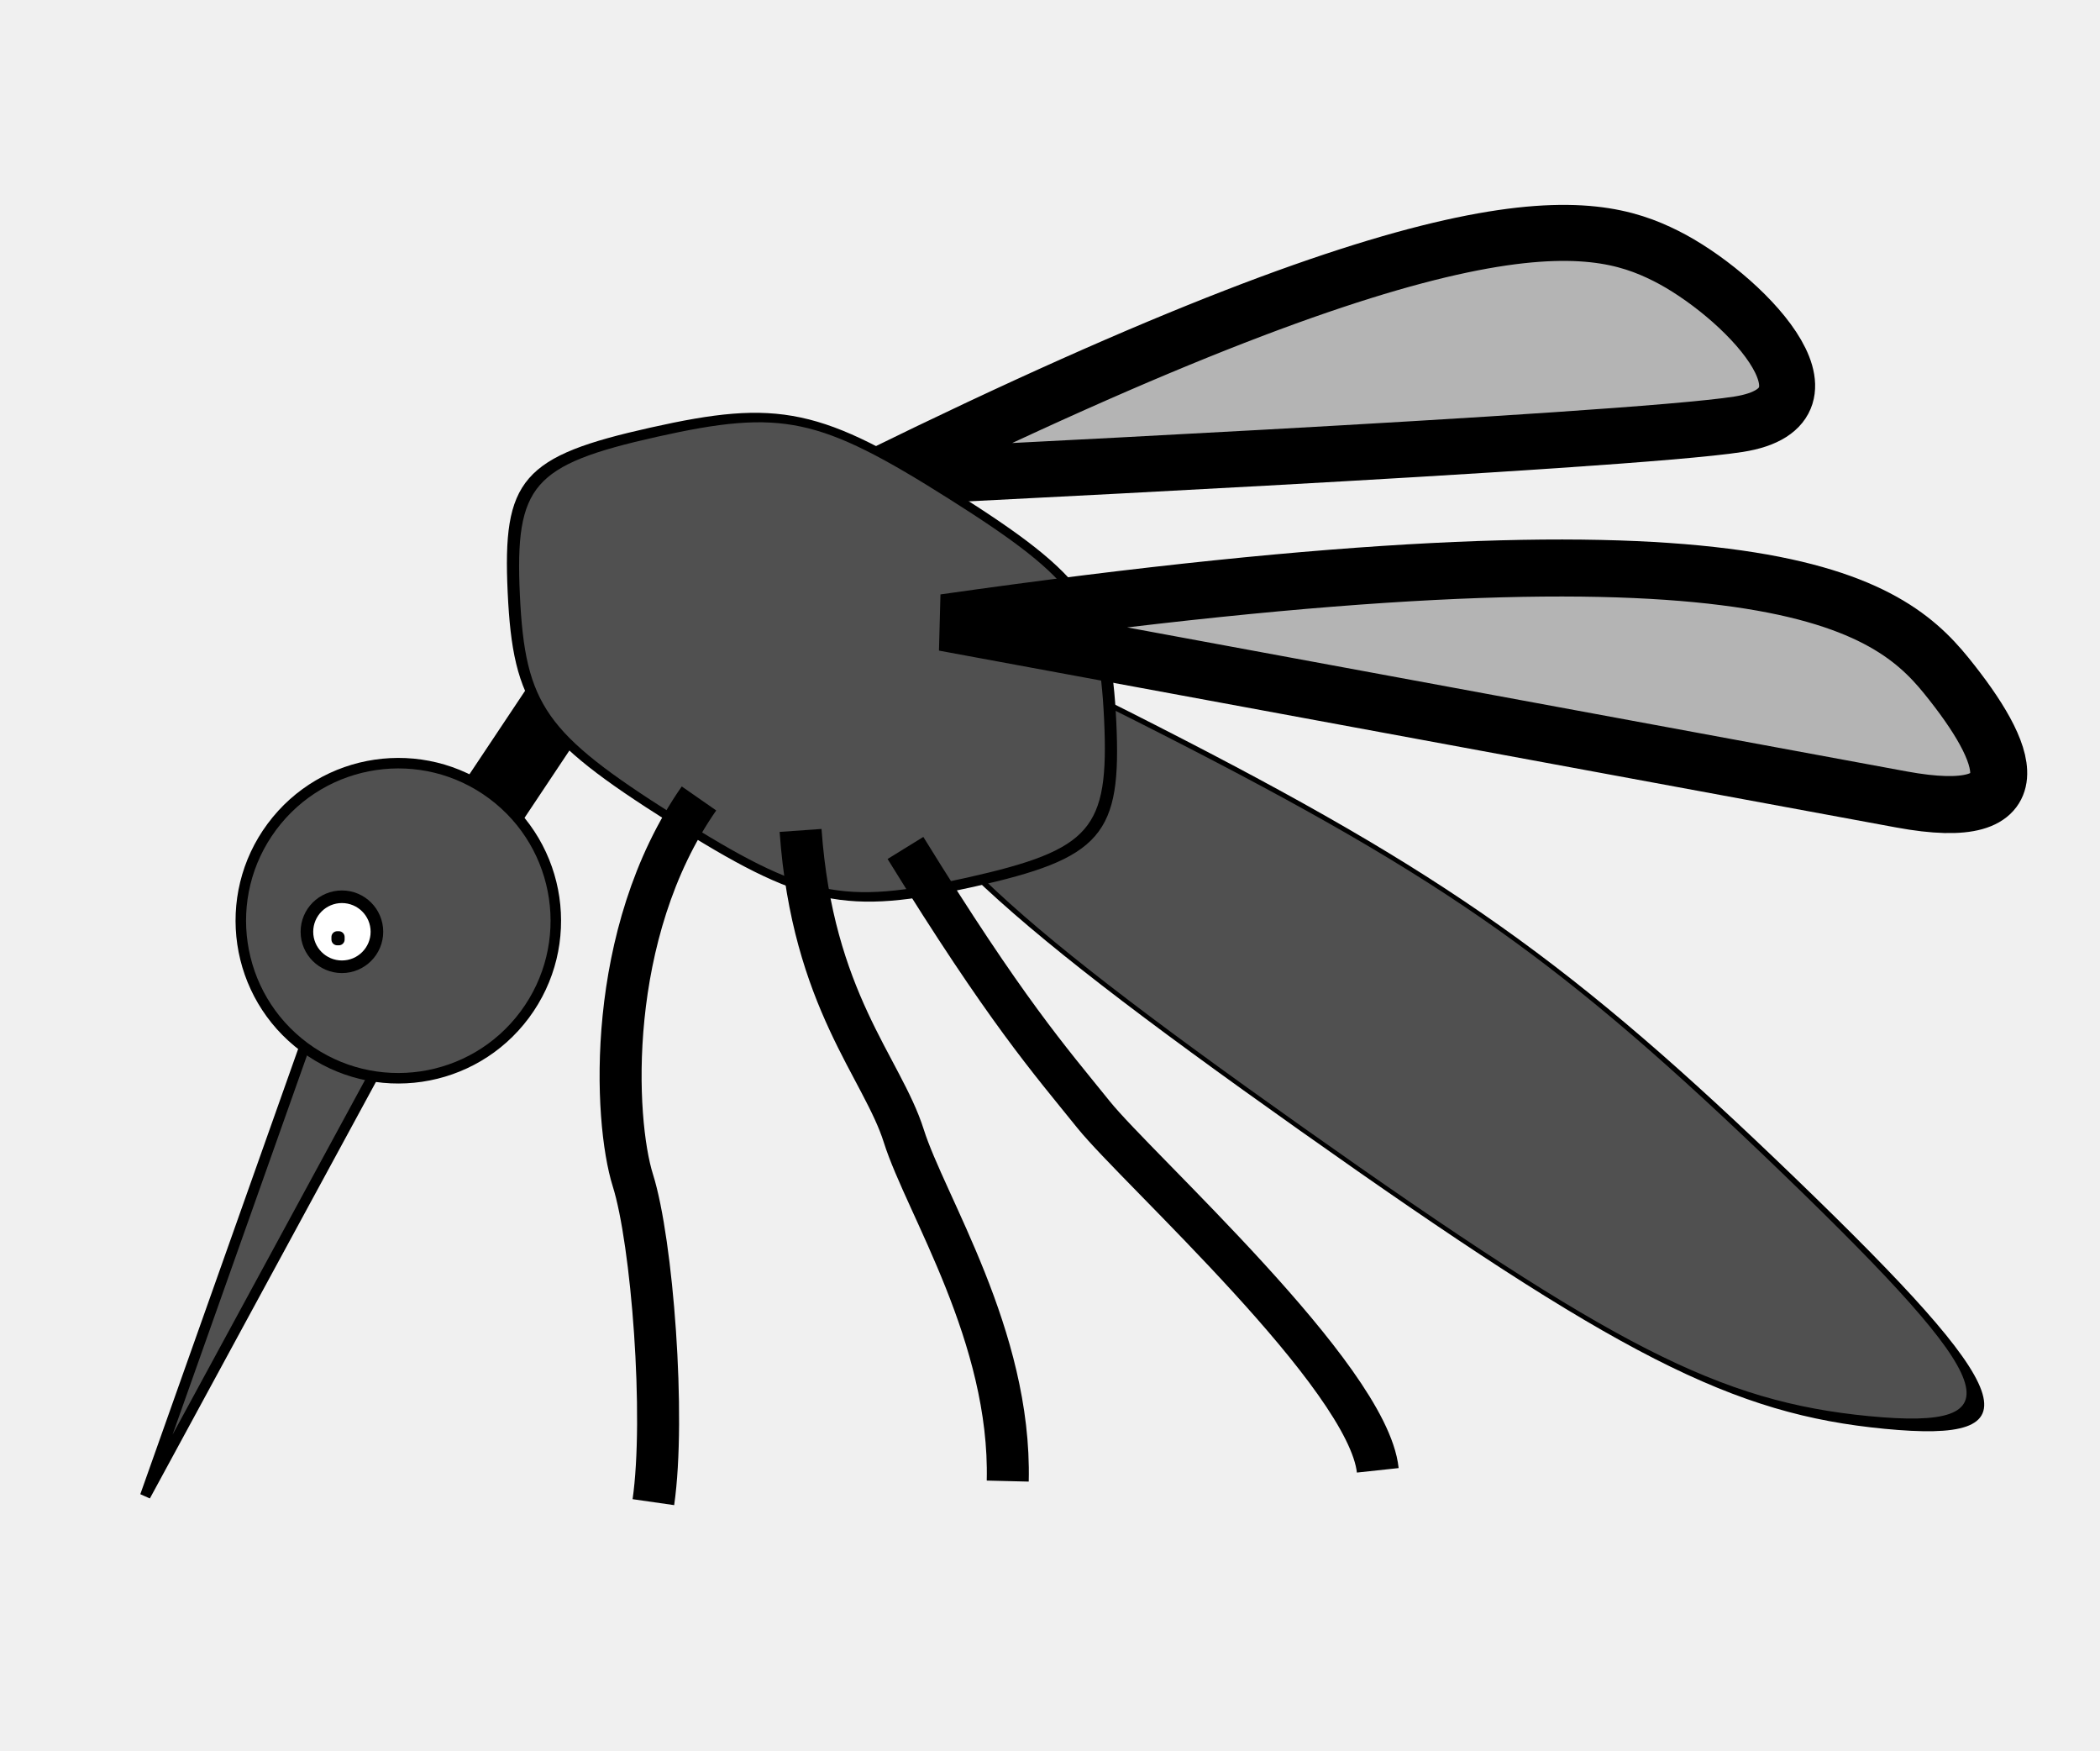
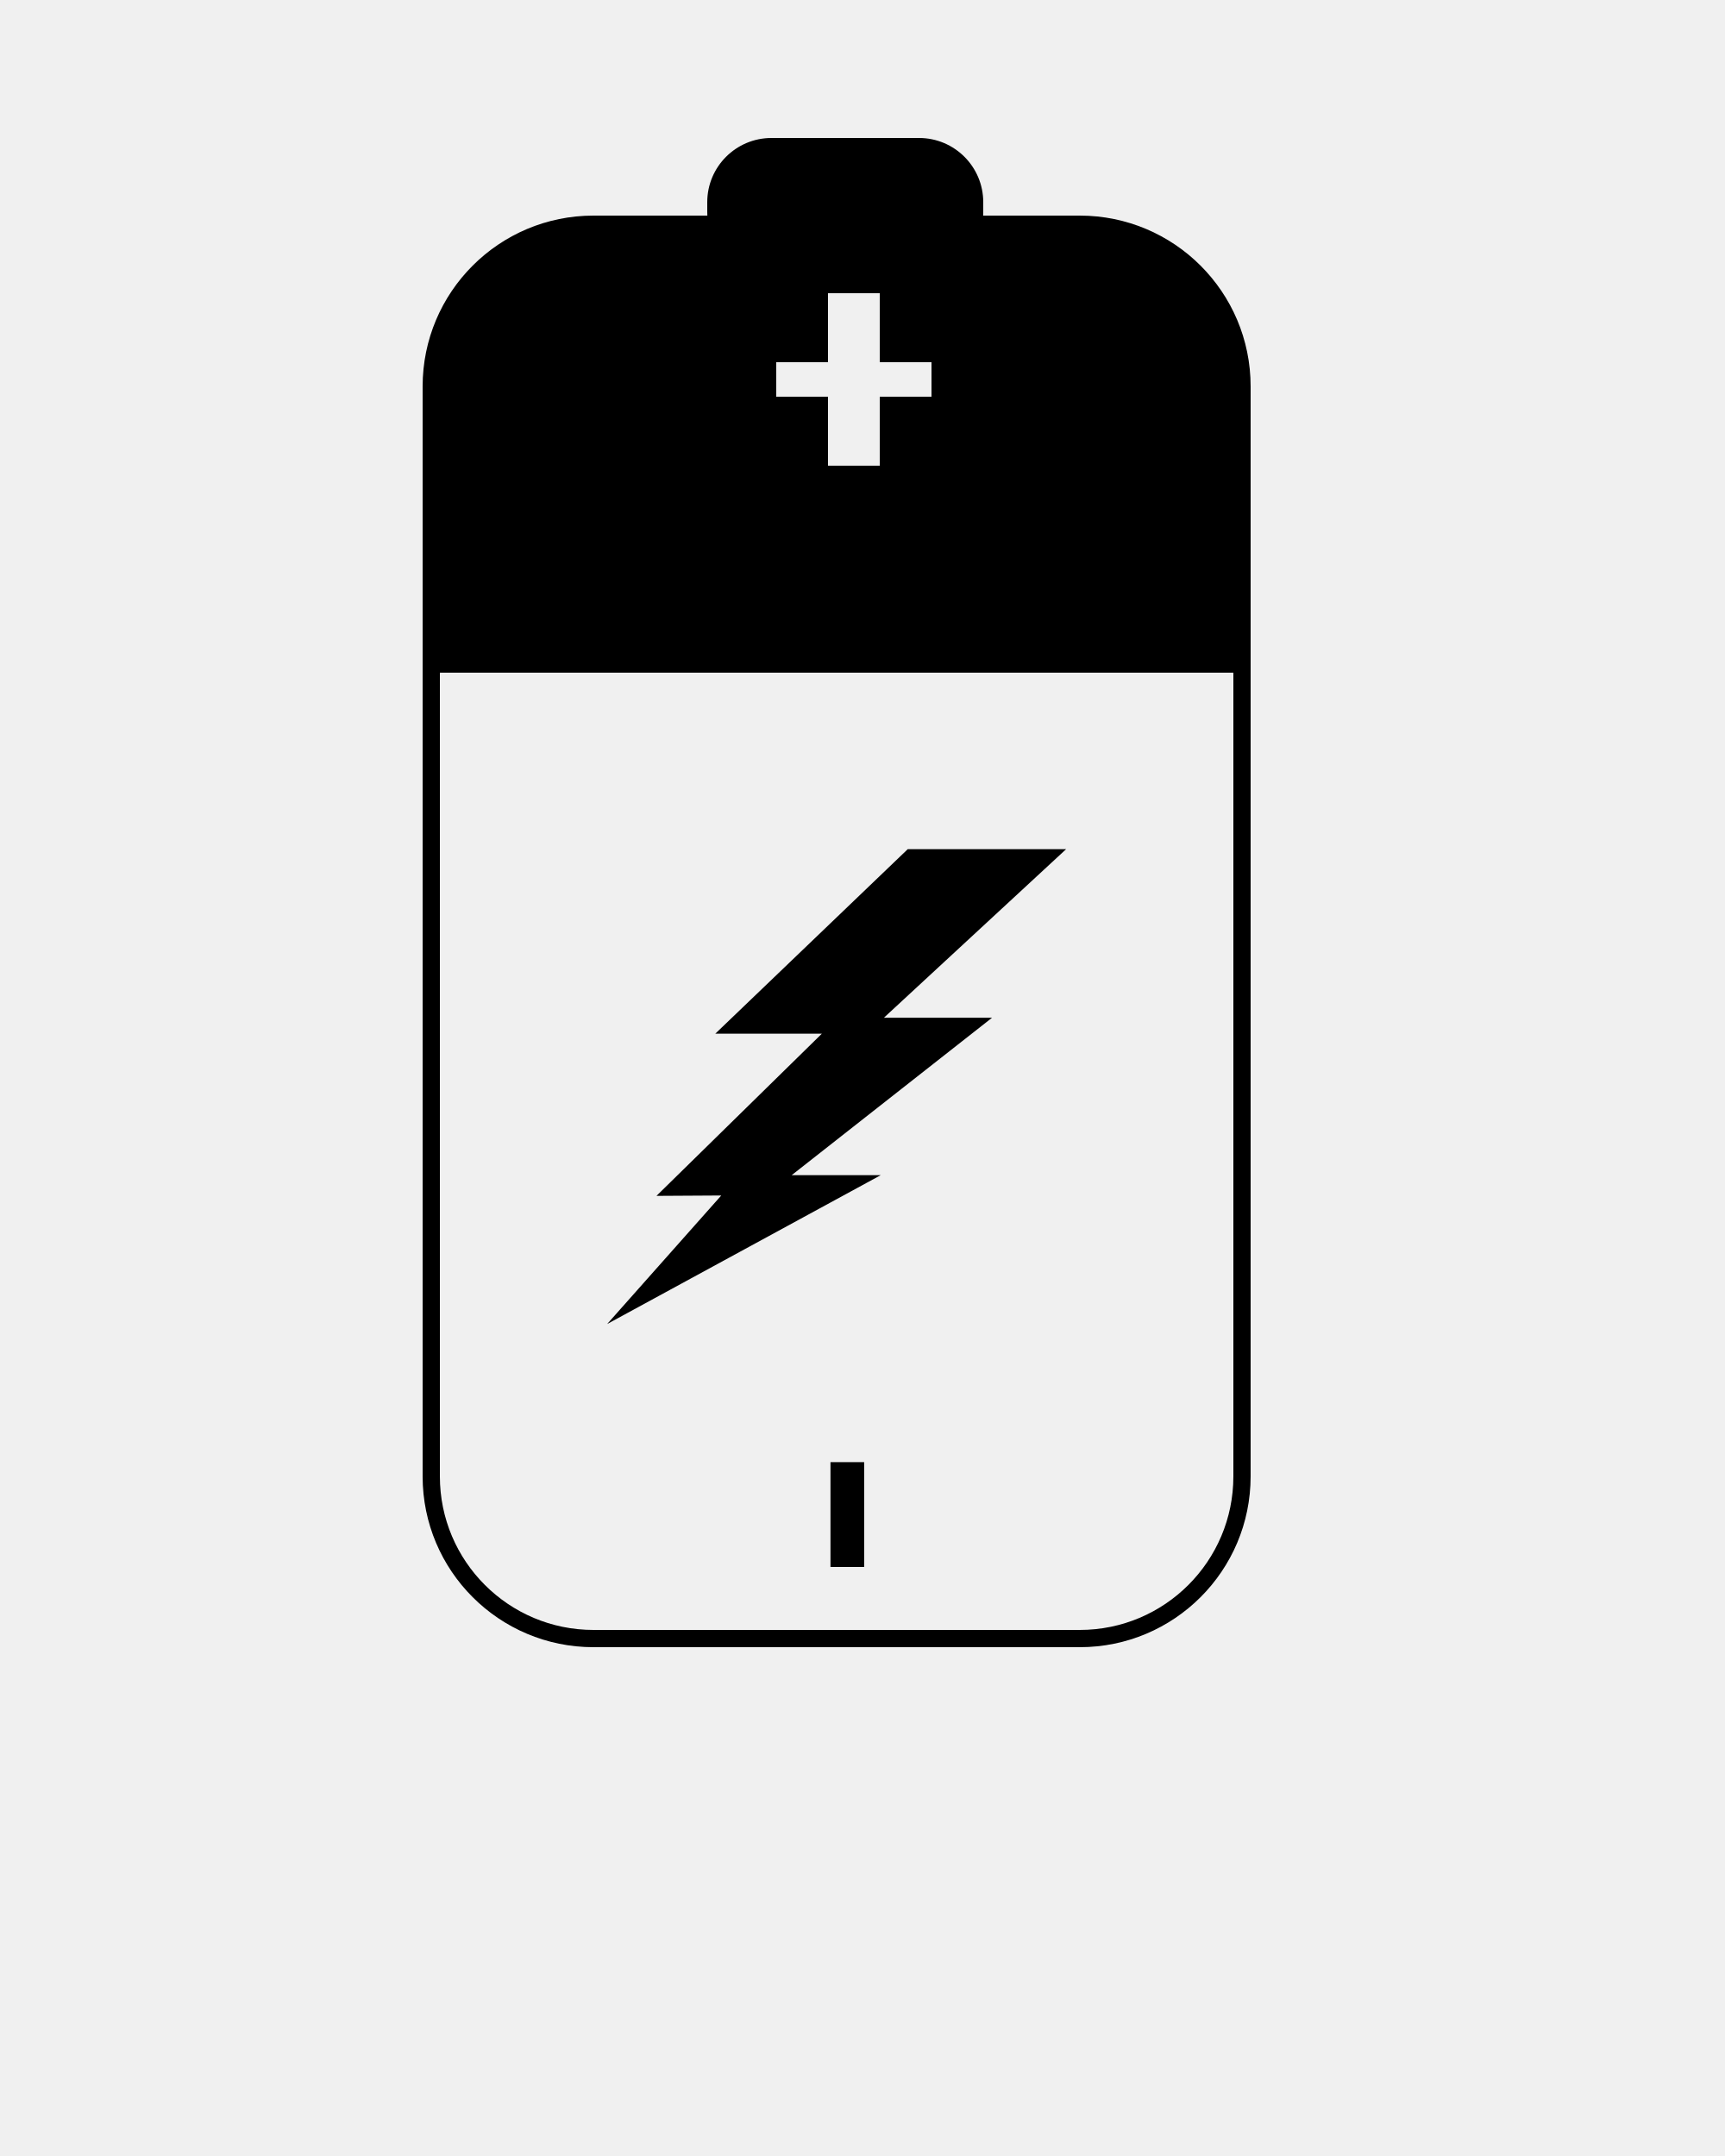
- <svg xmlns="http://www.w3.org/2000/svg" width="300" height="250" id="svg2" version="1.1">
-   <defs id="defs4">
-     </defs>
-   <g id="layer1">
-     <path style="opacity:1;fill:#b4b4b4;fill-opacity:1;fill-rule:evenodd;stroke:#000000;stroke-width:8;stroke-linecap:butt;stroke-linejoin:miter;stroke-miterlimit:4;stroke-dasharray:none;stroke-opacity:1" d="m 124.867,68.286 c 83.68,-41.1 102.452,-37.067 113.081,-31.754 10.63,5.313 26.699,21.499 10.415,24.06 -16.284,2.561 -122.872,7.603 -123.497,7.695 z" id="path3615" />
-     <path style="fill:none;fill-rule:evenodd;stroke:#000000;stroke-width:10;stroke-linecap:butt;stroke-linejoin:miter;stroke-miterlimit:4;stroke-dasharray:none;stroke-opacity:1" d="m 80.515,99.417 c -10,15 -10,15 -10,15" id="path3333" />
-     <path style="fill:#505050;fill-opacity:1;stroke:#000000;stroke-width:0.848;stroke-miterlimit:4;stroke-dasharray:none;stroke-opacity:1" id="path3317" d="m 195,195 c -4.489,14.695 -9.176,18.228 -24.539,18.499 -15.363,0.271 -20.171,-3.094 -25.176,-17.621 -5.005,-14.527 -3.29,-20.14 8.979,-29.389 12.269,-9.249 18.137,-9.353 30.725,-0.542 C 197.578,174.757 199.489,180.305 195,195 Z" transform="matrix(2.918135,2.081909,-0.5735856,0.4947199,-189.0626,-299.2819)" />
-     <path style="fill:#505050;fill-opacity:1;stroke:#000000;stroke-width:1.849;stroke-miterlimit:4;stroke-dasharray:none;stroke-opacity:1" id="path3311" d="m 150,260 c -21.319,7.5 -27.271,6.384 -44.425,-8.329 C 88.42,236.959 86.41,231.246 90.575,209.034 94.739,186.821 98.681,182.224 120,174.724 c 21.319,-7.5 27.271,-6.384 44.425,8.329 17.155,14.713 19.164,20.425 15,42.638 C 175.261,247.903 171.319,252.5 150,260 Z" transform="matrix(0.2815869,-0.5987297,0.9000736,0.4233112,-117.6581,82.68209)" />
-     <path style="fill:#b4b4b4;fill-opacity:1;fill-rule:evenodd;stroke:#000000;stroke-width:8.143;stroke-linecap:butt;stroke-linejoin:miter;stroke-miterlimit:4;stroke-dasharray:none;stroke-opacity:1" d="m 134.925,88.926 c 115.393,-16.415 134.138,-3.52 143.119,7.571 8.982,11.092 13.082,21.282 -6.443,17.675 C 252.077,110.566 135.67,89.073 134.925,88.926 Z" id="path3335" />
-     <path style="fill:none;fill-rule:evenodd;stroke:#000000;stroke-width:6;stroke-linecap:butt;stroke-linejoin:miter;stroke-miterlimit:4;stroke-dasharray:none;stroke-opacity:1" d="m 129.35,121.106 c 14.343,23.234 20.563,30.256 26.868,38.081 6.305,7.825 39.16,37.376 40.607,50.807" id="path3331" />
-     <path style="fill:none;fill-rule:evenodd;stroke:#000000;stroke-width:6;stroke-linecap:butt;stroke-linejoin:miter;stroke-miterlimit:4;stroke-dasharray:none;stroke-opacity:1" d="m 99.855,114.035 c -13.434,19.292 -12.16,45.922 -9.444,54.546 2.765,8.78 4.688,33.699 2.929,45.959" id="path2397" />
-     <g id="g2393" transform="translate(-201.1548,-314.2868)">
-       <path id="path3211" d="m 244.634,463.843 -22.728,64.097 33.737,-62.144 -11.008,-1.953" style="fill:#505050;fill-opacity:1;fill-rule:evenodd;stroke:#000000;stroke-width:1.5;stroke-linecap:butt;stroke-linejoin:miter;stroke-miterlimit:4;stroke-dasharray:none;stroke-opacity:1" />
-       <circle transform="matrix(1.031834,0.7670587,-0.7670587,1.031834,311.2651,-19.08815)" id="path3207" style="fill:#505050;fill-opacity:1;stroke:#000000;stroke-width:1.167;stroke-miterlimit:4;stroke-dasharray:none;stroke-opacity:1" cx="182.5" cy="314.862" r="17.5" />
-       <circle transform="translate(-5,0)" id="path3169" style="opacity:1;fill:#ffffff;fill-opacity:1;stroke:#000000;stroke-width:1.8;stroke-linejoin:round;stroke-miterlimit:4;stroke-dasharray:none;stroke-opacity:1" cx="255" cy="447.362" r="5" />
-       <rect y="448.109" x="249.326" height="0.364" width="0.238" id="rect3179" style="opacity:1;fill:#ffffff;fill-opacity:1;stroke:#000000;stroke-width:1.646;stroke-linejoin:round;stroke-miterlimit:4;stroke-dasharray:none;stroke-opacity:1" />
-     </g>
-     <path style="fill:none;fill-rule:evenodd;stroke:#000000;stroke-width:6;stroke-linecap:butt;stroke-linejoin:miter;stroke-miterlimit:4;stroke-dasharray:none;stroke-opacity:1" d="m 114.368,118.602 c 1.716,24.244 11.675,33.905 14.746,43.637 3.113,9.866 15.353,28.584 14.848,49.292" id="path3170" />
+ <svg xmlns="http://www.w3.org/2000/svg" version="1.1" x="0px" y="0px" viewBox="0 0 100 125" enable-background="new 0 0 100 100" xml:space="preserve">
+   <g>
+     <path d="M57,12.277C57,14.333,55.333,16,53.277,16h-8.555C42.667,16,41,14.333,41,12.277v-0.555C41,9.667,42.667,8,44.723,8h8.555   C55.333,8,57,9.667,57,11.723V12.277z" />
+     <path fill="none" stroke="#000000" stroke-miterlimit="10" d="M72,85.596C72,90.789,67.789,95,62.596,95H34.404   C29.211,95,25,90.789,25,85.596V22.404C25,17.211,29.211,13,34.404,13h28.191C67.789,13,72,17.211,72,22.404V85.596z" />
+     <path d="M63.379,13H35.167C29.974,13,25,17.316,25,22.51V39h47V22.51C72,17.316,68.572,13,63.379,13z M54,23h-3v4h-3v-4h-3v-2h3v-4   h3v4h3V23z" />
+     <text transform="matrix(0 1 -1 0 42.3936 83.7715)" font-family="'Bauhaus93'" font-size="25.078">-</text>
+     <polygon points="41.812,69.312 35.197,76.764 51.055,68.135 45.892,68.135 57.508,59.008 51.238,59.008 61.802,49.235    52.621,49.235 41.467,59.93 47.644,59.93 38.056,69.334  " />
  </g>
</svg>
